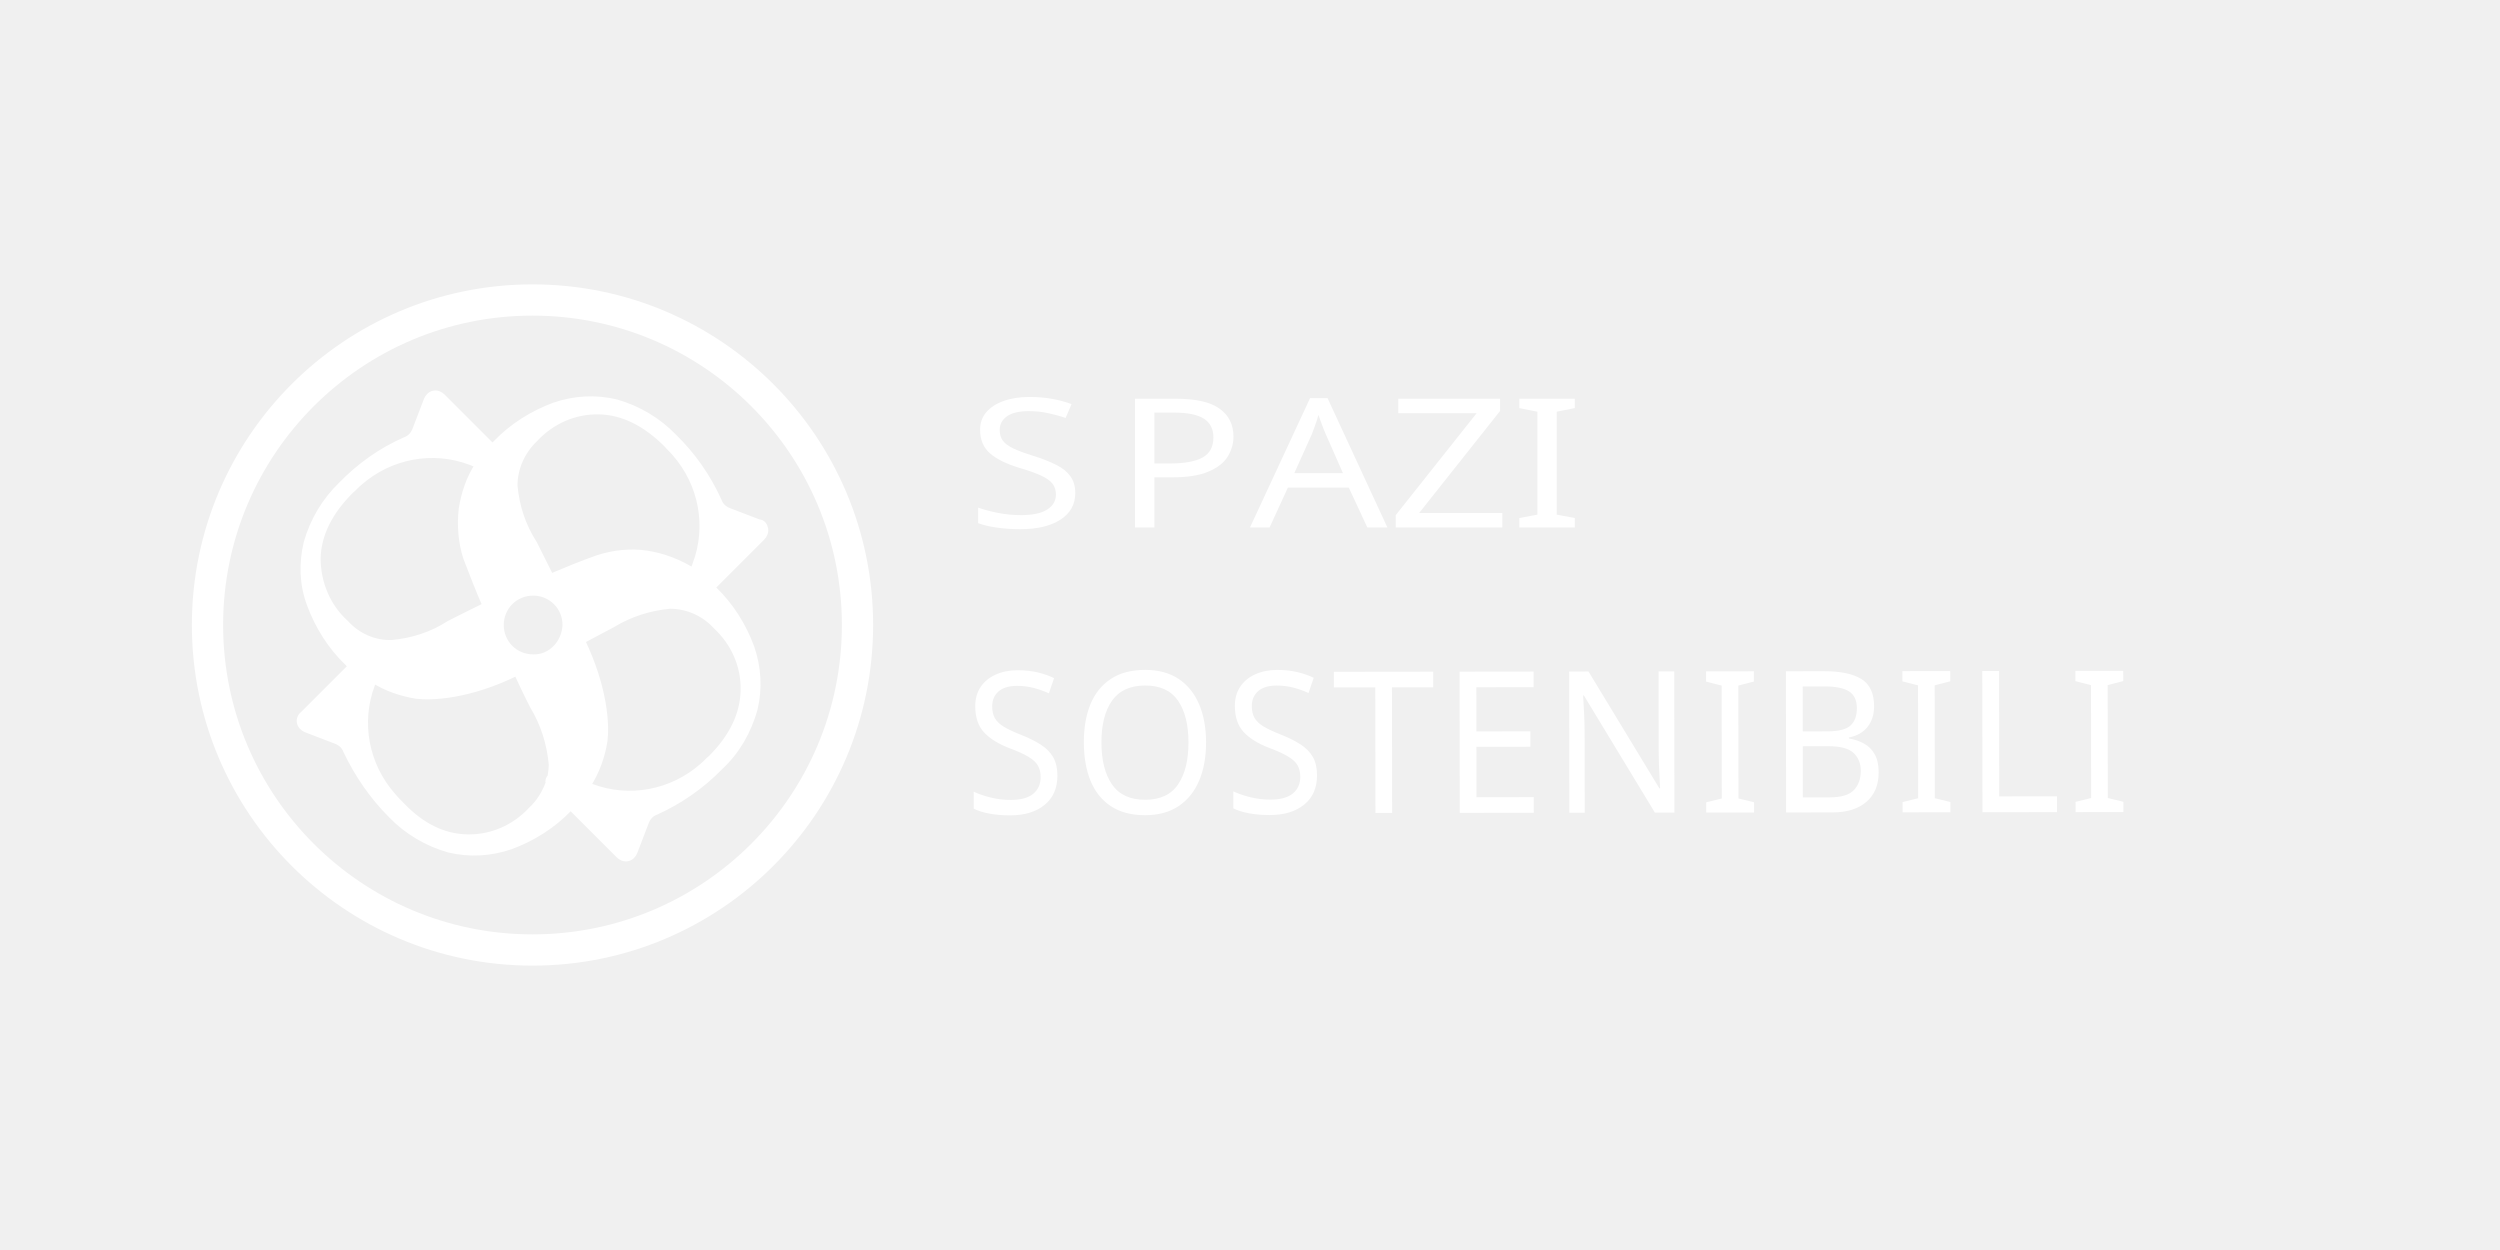
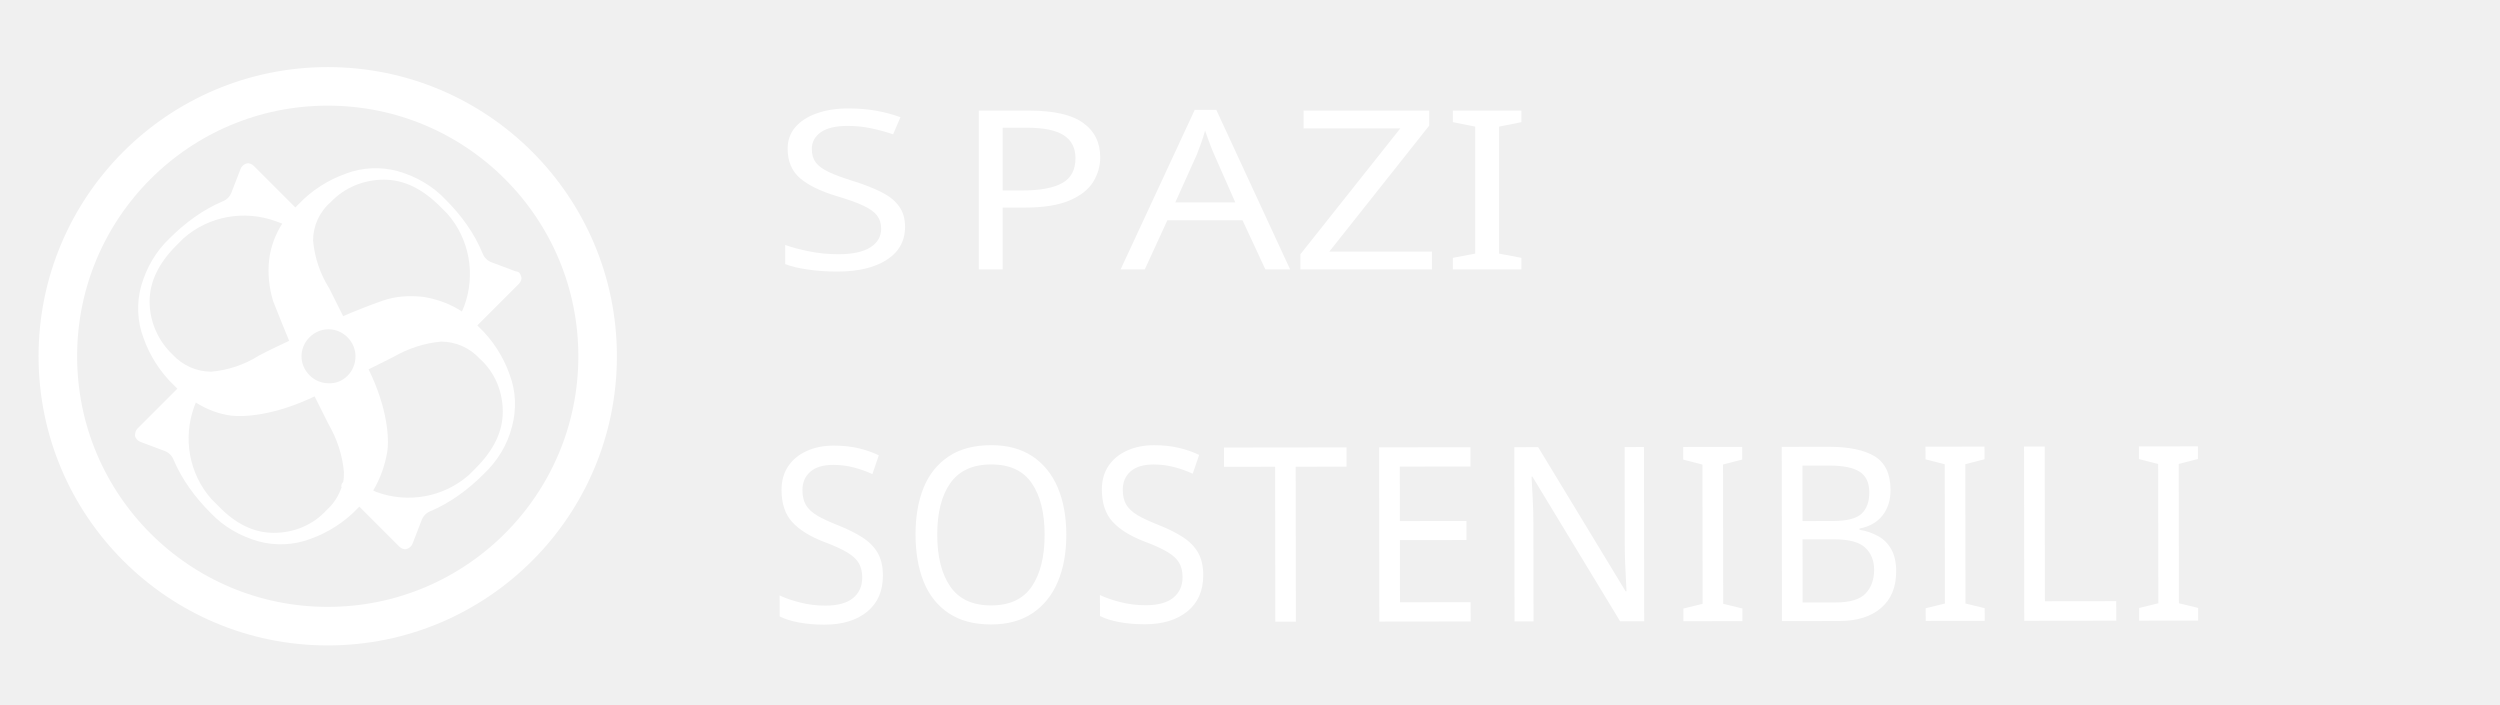
- <svg xmlns="http://www.w3.org/2000/svg" version="1.1" id="Livello_1" x="0px" y="0px" viewBox="0 0 400 200" style="enable-background:new 0 0 400 200;" xml:space="preserve">
+ <svg xmlns="http://www.w3.org/2000/svg" version="1.1" id="Livello_1" x="0px" y="0px" viewBox="0 0 324.2 91.3" style="enable-background:new 0 0 324.2 91.3;" xml:space="preserve">
  <style type="text/css">
- 	.st0{fill:#FFFFFF;stroke:#FFFFFF;stroke-miterlimit:10;}
+ 	.st0{fill:#FFFFFF;}
	.st1{fill:none;stroke:#FFFFFF;stroke-width:5;stroke-miterlimit:10;}
- 	.st2{fill:#FFFFFF;}
- 	.st3{font-family:'Prata-Regular';}
- 	.st4{font-size:28.84px;}
- 	.st5{fill:none;}
- 	.st6{font-size:31.64px;}
- 	.st7{letter-spacing:1.1;}
+ 	.st2{font-family:'Prata-Regular';}
+ 	.st3{font-size:28.84px;}
+ 	.st4{letter-spacing:-0.8;}
+ 	.st5{font-size:31.64px;}
+ 	.st6{letter-spacing:1.1;}
</style>
-   <path class="st0" d="M93.1,102.5c3.7,7.7,3.9,13.6,3.6,16c-0.4,2.6-1.3,5-2.7,7.2l0.6,0.2c6.1,2.3,12.9,1,17.8-3.3  c0.5-0.4,0.9-0.9,1.4-1.3c3.4-3.4,5.1-7,5.2-10.8c0.1-3.9-1.5-7.6-4.4-10.3c-1.9-2.1-4.6-3.3-7.4-3.3c-3.3,0.3-6.4,1.3-9.2,3  L93.1,102.5z M82.3,77.7c0.3,3.3,1.3,6.4,3.1,9.2l2.7,5.4c2.4-1,5-2.1,7.6-3l0,0c2.5-0.8,5.2-1.1,7.8-0.7c2.6,0.4,5.2,1.4,7.4,2.8  l0.4-1.1c2.3-6.1,1-12.9-3.3-17.8c-0.4-0.5-0.9-0.9-1.3-1.4c-3.4-3.4-7-5.2-10.8-5.3c-3.9-0.1-7.6,1.5-10.3,4.4  C83.5,72.2,82.3,74.9,82.3,77.7z M55.3,99.7c1.9,2.1,4.6,3.3,7.4,3.2c3.3-0.3,6.4-1.3,9.2-3.1c0,0,2.3-1.2,5.8-2.9  c-1.1-2.5-2.1-5.1-3.1-7.7l0,0c-0.8-2.5-1-5.2-0.7-7.8c0.4-2.5,1.2-4.9,2.6-7l-1.2-0.5c-6.1-2.3-12.9-1-17.8,3.3  c-0.5,0.4-0.9,0.9-1.4,1.3c-3.4,3.4-5.2,7-5.3,10.8C50.8,93.3,52.4,97.1,55.3,99.7L55.3,99.7z M74.7,134c3.9,0.1,7.6-1.5,10.3-4.4  c1.3-1.2,2.2-2.7,2.8-4.3c-0.1-0.4,0-0.7,0.3-1c0.1-0.7,0.2-1.3,0.2-2c-0.3-3.3-1.3-6.5-3-9.3c0,0-1.1-2.1-2.6-5.4  c-7.7,3.8-13.7,4-16.1,3.7c-2.4-0.4-4.8-1.2-6.8-2.5l-0.3,0.7c-2.3,6.1-1,12.9,3.3,17.8c0.4,0.5,0.8,0.9,1.3,1.4  C67.4,132.2,70.9,133.9,74.7,134z M122.4,84.6c0.1,0.5-0.1,1-0.5,1.4l-8,8l0.3,0.3c2.7,2.6,4.7,5.8,6,9.3c1.1,3.2,1.3,6.6,0.5,9.9  c-1,3.5-2.8,6.7-5.5,9.2c-2.9,3-6.5,5.5-10.3,7.2c-0.8,0.3-1.3,0.9-1.6,1.7l-1.8,4.7c-0.2,0.5-0.6,0.9-1.1,1s-1-0.1-1.4-0.5  l-7.7-7.7l-0.3,0.3c-2.6,2.7-5.8,4.7-9.3,6c-3.2,1.1-6.6,1.3-9.9,0.5c-3.5-1-6.7-2.9-9.2-5.5c-3-3-5.4-6.5-7.2-10.3  c-0.3-0.8-0.9-1.3-1.7-1.6l-4.7-1.8c-0.5-0.2-0.9-0.6-1-1.1s0.1-1,0.5-1.3l7.7-7.7c-0.2-0.2-0.4-0.4-0.6-0.6c-2.7-2.6-4.7-5.8-6-9.3  c-1.2-3.2-1.3-6.6-0.5-9.9c1-3.5,2.9-6.7,5.5-9.2c2.9-3,6.4-5.5,10.3-7.2c0.8-0.3,1.3-0.9,1.6-1.7l1.8-4.7c0.2-0.5,0.6-0.9,1.1-1  s1,0.1,1.4,0.5l8,8c0.2-0.2,0.4-0.4,0.6-0.6c2.6-2.7,5.8-4.7,9.3-6c3.2-1.1,6.6-1.3,9.9-0.5c3.5,1,6.7,2.9,9.2,5.5  c3,2.9,5.5,6.5,7.2,10.3c0.3,0.8,0.9,1.3,1.7,1.6l4.7,1.8C122,83.6,122.3,84.1,122.4,84.6L122.4,84.6z M90.5,100  c0-2.9-2.3-5.2-5.2-5.2c-2.9,0-5.2,2.3-5.2,5.2s2.3,5.2,5.2,5.2l0,0C88.1,105.3,90.4,102.9,90.5,100z" />
-   <circle class="st1" cx="85.2" cy="100" r="52" />
-   <text transform="matrix(1.1942 0 0 1 154.7471 84.3896)" class="st2 st3 st4">S</text>
-   <text transform="matrix(1.1942 0 0 1 154.7471 84.3896)" class="st5 st3 st4">S</text>
-   <text transform="matrix(1.1942 0 0 1 178.2651 84.3896)" class="st2 st3 st4">P</text>
-   <text transform="matrix(1.1942 0 0 1 178.2651 84.3896)" class="st5 st3 st4">P</text>
-   <text transform="matrix(1.1942 0 0 1 200 84.3896)" class="st2 st3 st4">AZI</text>
-   <text transform="matrix(1.1942 0 0 1 200 84.3896)" class="st5 st3 st4">AZI</text>
-   <text transform="matrix(0.9381 -1.146048e-03 1.221730e-03 1 154.2862 130.1549)" class="st2 st3 st6 st7">SOSTENIBILI</text>
-   <text transform="matrix(0.9381 -1.146048e-03 1.221730e-03 1 154.2862 130.1549)" class="st5 st3 st6 st7">SOSTENIBILI</text>
+   <g id="LogoHome">
+     <path class="st0" d="M47.8,47.9c2.5,5.1,2.7,9.1,2.4,10.8c-0.3,1.7-0.9,3.4-1.8,4.9l0.4,0.2c4.1,1.5,8.7,0.7,12-2.2   c0.3-0.3,0.6-0.6,0.9-0.9c2.3-2.3,3.5-4.7,3.5-7.3c0-2.6-1-5.1-3-6.9c-1.3-1.4-3.1-2.2-5-2.2c-2.2,0.2-4.3,0.9-6.2,2L47.8,47.9z    M40.6,31.2c0.2,2.2,0.9,4.3,2.1,6.2l1.8,3.6c1.6-0.7,3.4-1.4,5.1-2l0,0c1.7-0.6,3.5-0.7,5.3-0.5c1.8,0.3,3.5,0.9,5,1.9l0.3-0.7   c1.5-4.1,0.7-8.7-2.2-12c-0.3-0.3-0.6-0.6-0.9-0.9c-2.3-2.3-4.7-3.5-7.3-3.5c-2.6,0-5.1,1-6.9,2.9C41.4,27.5,40.6,29.3,40.6,31.2z    M22.4,46c1.3,1.4,3.1,2.2,5,2.2c2.2-0.2,4.3-0.9,6.2-2.1c0,0,1.5-0.8,3.9-1.9c-0.7-1.7-1.4-3.4-2.1-5.2l0,0   c-0.5-1.7-0.7-3.5-0.5-5.3c0.2-1.7,0.8-3.3,1.7-4.7l-0.8-0.3c-4.1-1.5-8.7-0.7-12,2.2c-0.3,0.3-0.6,0.6-0.9,0.9   c-2.3,2.3-3.5,4.7-3.5,7.3C19.4,41.7,20.5,44.2,22.4,46L22.4,46z M35.5,69.1c2.6,0,5.1-1,6.9-3c0.9-0.8,1.5-1.8,1.9-2.9   c-0.1-0.2,0-0.5,0.2-0.7c0.1-0.4,0.1-0.9,0.1-1.3c-0.2-2.2-0.9-4.3-2-6.2c0,0-0.7-1.4-1.8-3.6c-5.2,2.5-9.2,2.7-10.8,2.5   c-1.6-0.2-3.2-0.8-4.6-1.7l-0.2,0.5c-1.5,4.1-0.7,8.7,2.2,12c0.3,0.3,0.6,0.6,0.9,0.9C30.5,67.9,32.9,69.1,35.5,69.1z M67.6,35.9   c0.1,0.3-0.1,0.7-0.3,0.9l-5.4,5.4l0.2,0.2c1.8,1.7,3.2,3.9,4,6.2c0.8,2.1,0.9,4.5,0.3,6.7c-0.6,2.4-1.9,4.5-3.7,6.2   c-2,2-4.3,3.7-6.9,4.8c-0.5,0.2-0.9,0.6-1.1,1.1l-1.2,3.1c-0.1,0.3-0.4,0.6-0.8,0.7c-0.3,0.1-0.7-0.1-0.9-0.3l-5.2-5.2l-0.2,0.2   c-1.7,1.8-3.9,3.2-6.2,4c-2.1,0.8-4.5,0.9-6.7,0.3c-2.4-0.7-4.5-1.9-6.2-3.7c-2-2-3.7-4.3-4.8-6.9c-0.2-0.5-0.6-0.9-1.1-1.1   l-3.2-1.2c-0.3-0.1-0.6-0.4-0.7-0.8c0-0.3,0.1-0.7,0.3-0.9l5.2-5.2c-0.1-0.1-0.3-0.3-0.4-0.4c-1.8-1.7-3.2-3.9-4-6.2   c-0.8-2.1-0.9-4.5-0.3-6.7c0.7-2.4,1.9-4.5,3.7-6.2c2-2,4.3-3.7,6.9-4.8c0.5-0.2,0.9-0.6,1.1-1.1l1.2-3.1c0.1-0.3,0.4-0.6,0.8-0.7   c0.3-0.1,0.7,0.1,0.9,0.3l5.4,5.4c0.1-0.1,0.3-0.3,0.4-0.4c1.7-1.8,3.9-3.2,6.2-4c2.1-0.8,4.5-0.9,6.7-0.3c2.4,0.7,4.5,1.9,6.2,3.7   c2,2,3.7,4.3,4.8,7c0.2,0.5,0.6,0.9,1.1,1.1l3.2,1.2C67.3,35.2,67.5,35.5,67.6,35.9L67.6,35.9z M46.1,46.2c0-1.9-1.6-3.5-3.5-3.5   c-1.9,0-3.5,1.6-3.5,3.5c0,1.9,1.6,3.5,3.5,3.5c0,0,0,0,0,0C44.5,49.8,46.1,48.2,46.1,46.2z" />
+     <circle class="st1" cx="42.5" cy="46.2" r="35" />
+   </g>
+   <text transform="matrix(1.1942 0 0 1 100.0703 34.9361)" class="st0 st2 st3">S</text>
+   <text transform="matrix(1.1942 0 0 1 123.5879 34.9361)" class="st0 st2 st3 st4">P</text>
+   <text transform="matrix(1.1942 0 0 1 145.3222 34.9361)" class="st0 st2 st3">AZI</text>
+   <text transform="matrix(0.9381 -1.146048e-03 1.221730e-03 1 99.5968 80.7024)" class="st0 st2 st5 st6">SOSTENIBILI</text>
</svg>
